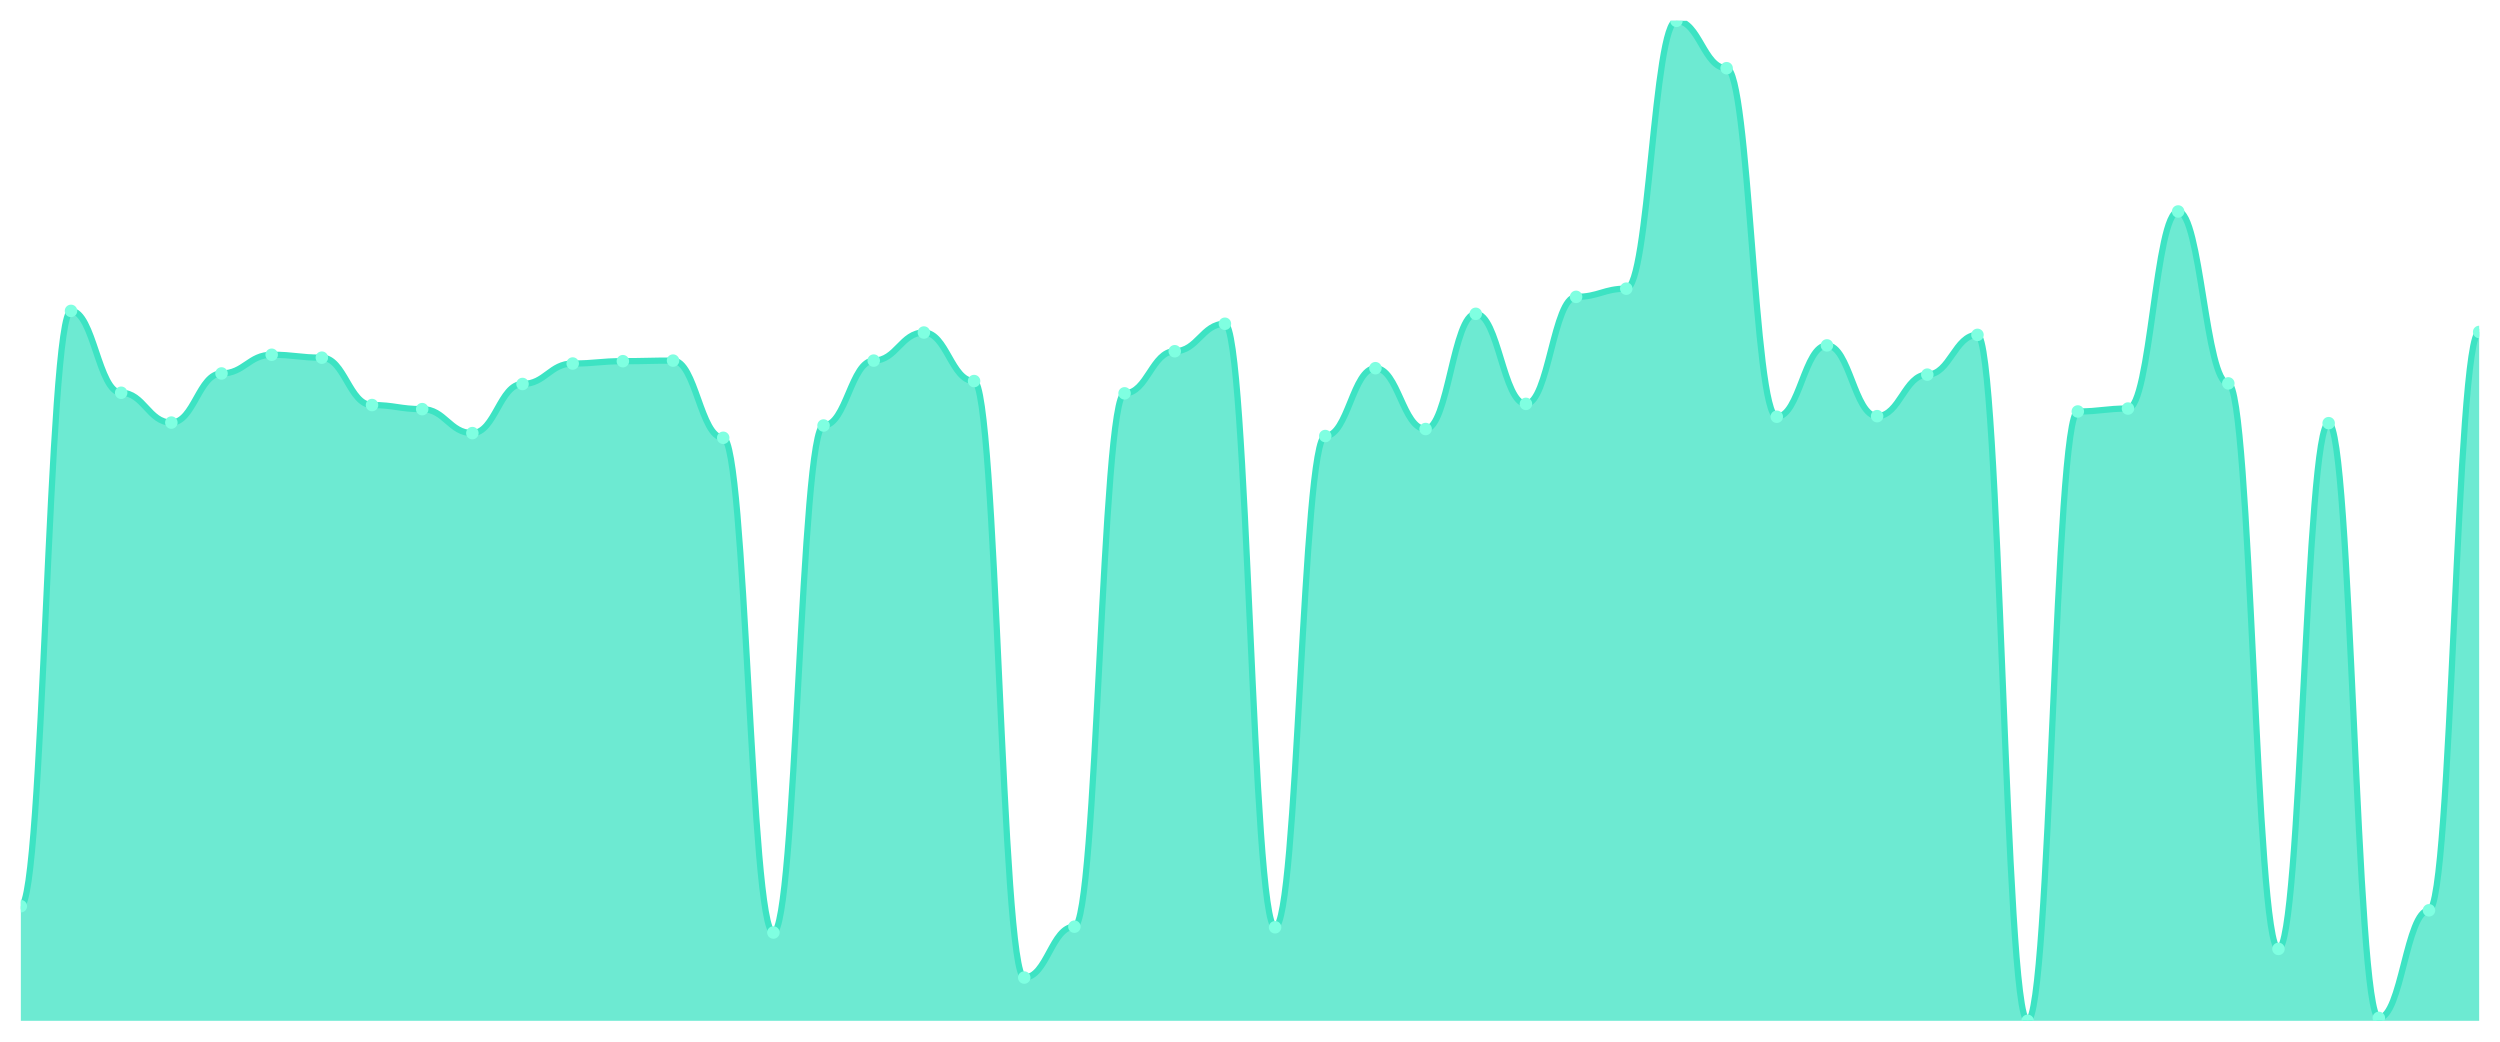
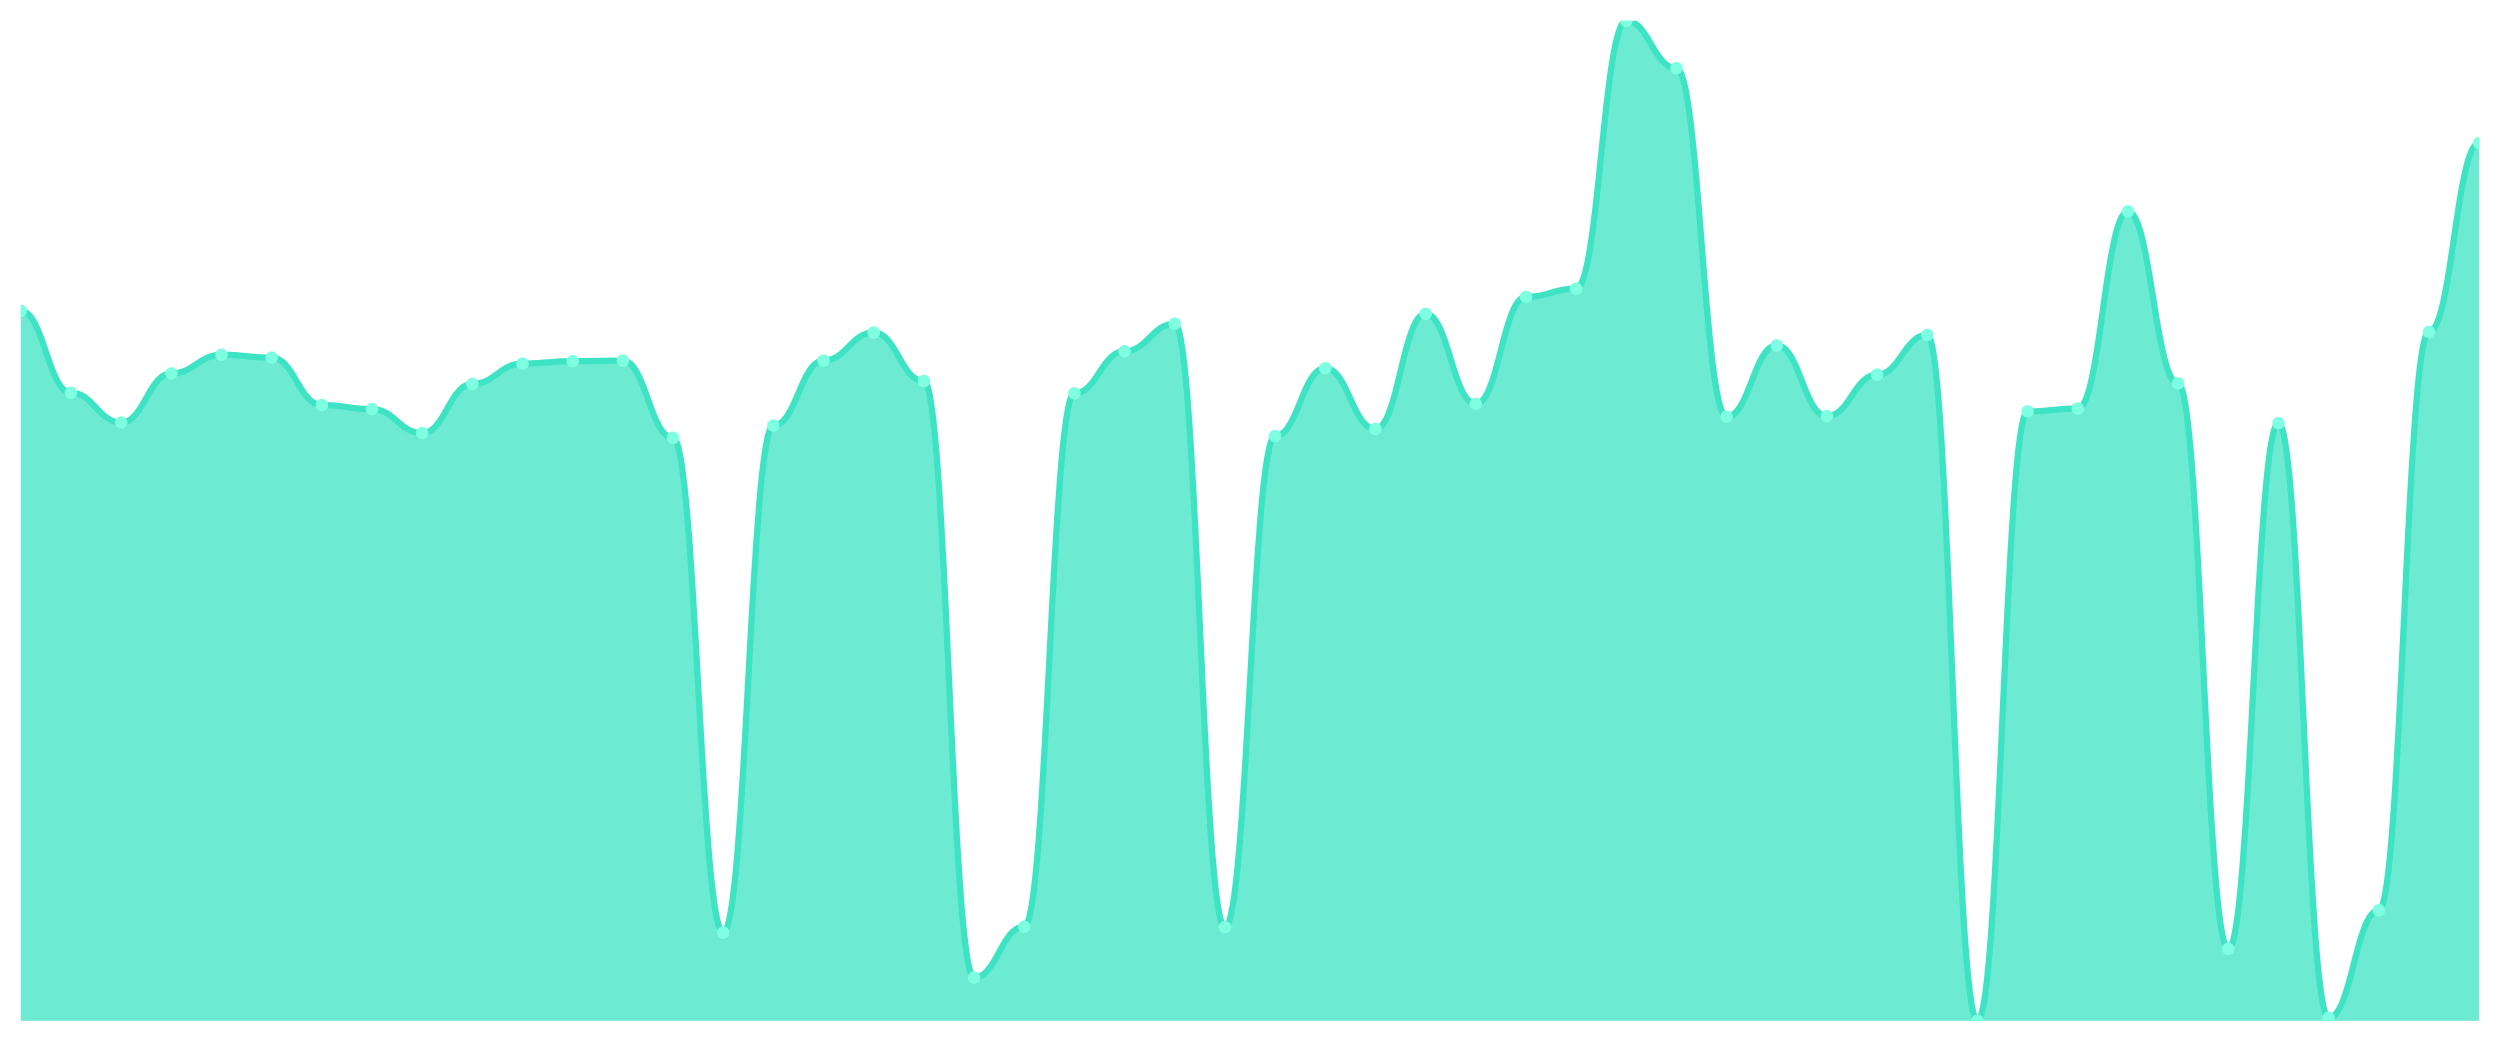
<svg xmlns="http://www.w3.org/2000/svg" viewBox="0 0 1200 500" width="1200" height="500">
  <defs>
    <clipPath id="c">
      <rect x="10" y="10" width="1180" height="480" />
    </clipPath>
  </defs>
  <rect width="1200" height="500" fill="none" />
  <g clip-path="url(#c)">
-     <path d="M 10,490 L 10,434.982 C 20.837,434.982 23.245,149.228 34.082,149.228 C 44.918,149.228 47.327,188.526 58.163,188.526 C 69,188.526 71.408,202.842 82.245,202.842 C 93.082,202.842 95.49,179.263 106.327,179.263 C 117.163,179.263 119.571,170.281 130.408,170.281 C 141.245,170.281 143.653,171.684 154.49,171.684 C 165.327,171.684 167.735,194.421 178.571,194.421 C 189.408,194.421 191.816,196.386 202.653,196.386 C 213.49,196.386 215.898,207.895 226.735,207.895 C 237.571,207.895 239.98,184.316 250.816,184.316 C 261.653,184.316 264.061,174.491 274.898,174.491 C 285.735,174.491 288.143,173.368 298.98,173.368 C 309.816,173.368 312.224,173.088 323.061,173.088 C 333.898,173.088 336.306,210.14 347.143,210.14 C 357.98,210.14 360.388,447.614 371.224,447.614 C 382.061,447.614 384.469,204.246 395.306,204.246 C 406.143,204.246 408.551,173.088 419.388,173.088 C 430.224,173.088 432.633,159.614 443.469,159.614 C 454.306,159.614 456.714,182.912 467.551,182.912 C 478.388,182.912 480.796,469.228 491.633,469.228 C 502.469,469.228 504.878,444.807 515.714,444.807 C 526.551,444.807 528.959,188.807 539.796,188.807 C 550.633,188.807 553.041,168.596 563.878,168.596 C 574.714,168.596 577.122,155.404 587.959,155.404 C 598.796,155.404 601.204,445.088 612.041,445.088 C 622.878,445.088 625.286,209.298 636.122,209.298 C 646.959,209.298 649.367,176.737 660.204,176.737 C 671.041,176.737 673.449,205.93 684.286,205.93 C 695.122,205.93 697.531,150.632 708.367,150.632 C 719.204,150.632 721.612,193.86 732.449,193.86 C 743.286,193.86 745.694,142.491 756.531,142.491 C 767.367,142.491 769.776,138.561 780.612,138.561 C 791.449,138.561 793.857,10 804.694,10 C 815.531,10 817.939,32.737 828.776,32.737 C 839.612,32.737 842.02,200.035 852.857,200.035 C 863.694,200.035 866.102,165.789 876.939,165.789 C 887.776,165.789 890.184,199.754 901.02,199.754 C 911.857,199.754 914.265,179.825 925.102,179.825 C 935.939,179.825 938.347,160.737 949.184,160.737 C 960.02,160.737 962.429,490 973.265,490 C 984.102,490 986.51,197.509 997.347,197.509 C 1008.184,197.509 1010.592,196.105 1021.429,196.105 C 1032.265,196.105 1034.673,101.509 1045.51,101.509 C 1056.347,101.509 1058.755,184.035 1069.592,184.035 C 1080.429,184.035 1082.837,455.474 1093.673,455.474 C 1104.51,455.474 1106.918,203.123 1117.755,203.123 C 1128.592,203.123 1131,488.596 1141.837,488.596 C 1152.673,488.596 1155.082,436.947 1165.918,436.947 C 1176.755,436.947 1179.163,159.333 1190,159.333 L 1190,490 Z" fill="rgba(61,227,195,0.75)" />
-     <path d="M 10,434.982 C 20.837,434.982 23.245,149.228 34.082,149.228 C 44.918,149.228 47.327,188.526 58.163,188.526 C 69,188.526 71.408,202.842 82.245,202.842 C 93.082,202.842 95.49,179.263 106.327,179.263 C 117.163,179.263 119.571,170.281 130.408,170.281 C 141.245,170.281 143.653,171.684 154.49,171.684 C 165.327,171.684 167.735,194.421 178.571,194.421 C 189.408,194.421 191.816,196.386 202.653,196.386 C 213.49,196.386 215.898,207.895 226.735,207.895 C 237.571,207.895 239.98,184.316 250.816,184.316 C 261.653,184.316 264.061,174.491 274.898,174.491 C 285.735,174.491 288.143,173.368 298.98,173.368 C 309.816,173.368 312.224,173.088 323.061,173.088 C 333.898,173.088 336.306,210.14 347.143,210.14 C 357.98,210.14 360.388,447.614 371.224,447.614 C 382.061,447.614 384.469,204.246 395.306,204.246 C 406.143,204.246 408.551,173.088 419.388,173.088 C 430.224,173.088 432.633,159.614 443.469,159.614 C 454.306,159.614 456.714,182.912 467.551,182.912 C 478.388,182.912 480.796,469.228 491.633,469.228 C 502.469,469.228 504.878,444.807 515.714,444.807 C 526.551,444.807 528.959,188.807 539.796,188.807 C 550.633,188.807 553.041,168.596 563.878,168.596 C 574.714,168.596 577.122,155.404 587.959,155.404 C 598.796,155.404 601.204,445.088 612.041,445.088 C 622.878,445.088 625.286,209.298 636.122,209.298 C 646.959,209.298 649.367,176.737 660.204,176.737 C 671.041,176.737 673.449,205.93 684.286,205.93 C 695.122,205.93 697.531,150.632 708.367,150.632 C 719.204,150.632 721.612,193.86 732.449,193.86 C 743.286,193.86 745.694,142.491 756.531,142.491 C 767.367,142.491 769.776,138.561 780.612,138.561 C 791.449,138.561 793.857,10 804.694,10 C 815.531,10 817.939,32.737 828.776,32.737 C 839.612,32.737 842.02,200.035 852.857,200.035 C 863.694,200.035 866.102,165.789 876.939,165.789 C 887.776,165.789 890.184,199.754 901.02,199.754 C 911.857,199.754 914.265,179.825 925.102,179.825 C 935.939,179.825 938.347,160.737 949.184,160.737 C 960.02,160.737 962.429,490 973.265,490 C 984.102,490 986.51,197.509 997.347,197.509 C 1008.184,197.509 1010.592,196.105 1021.429,196.105 C 1032.265,196.105 1034.673,101.509 1045.51,101.509 C 1056.347,101.509 1058.755,184.035 1069.592,184.035 C 1080.429,184.035 1082.837,455.474 1093.673,455.474 C 1104.51,455.474 1106.918,203.123 1117.755,203.123 C 1128.592,203.123 1131,488.596 1141.837,488.596 C 1152.673,488.596 1155.082,436.947 1165.918,436.947 C 1176.755,436.947 1179.163,159.333 1190,159.333" fill="none" stroke="#3de3c3" stroke-width="3" stroke-linecap="round" stroke-linejoin="round" />
-     <circle cx="10" cy="434.982" r="3" fill="#7fffe1" />
-     <circle cx="34.082" cy="149.228" r="3" fill="#7fffe1" />
-     <circle cx="58.163" cy="188.526" r="3" fill="#7fffe1" />
-     <circle cx="82.245" cy="202.842" r="3" fill="#7fffe1" />
-     <circle cx="106.327" cy="179.263" r="3" fill="#7fffe1" />
-     <circle cx="130.408" cy="170.281" r="3" fill="#7fffe1" />
-     <circle cx="154.49" cy="171.684" r="3" fill="#7fffe1" />
-     <circle cx="178.571" cy="194.421" r="3" fill="#7fffe1" />
-     <circle cx="202.653" cy="196.386" r="3" fill="#7fffe1" />
-     <circle cx="226.735" cy="207.895" r="3" fill="#7fffe1" />
-     <circle cx="250.816" cy="184.316" r="3" fill="#7fffe1" />
-     <circle cx="274.898" cy="174.491" r="3" fill="#7fffe1" />
-     <circle cx="298.98" cy="173.368" r="3" fill="#7fffe1" />
-     <circle cx="323.061" cy="173.088" r="3" fill="#7fffe1" />
-     <circle cx="347.143" cy="210.14" r="3" fill="#7fffe1" />
-     <circle cx="371.224" cy="447.614" r="3" fill="#7fffe1" />
-     <circle cx="395.306" cy="204.246" r="3" fill="#7fffe1" />
-     <circle cx="419.388" cy="173.088" r="3" fill="#7fffe1" />
-     <circle cx="443.469" cy="159.614" r="3" fill="#7fffe1" />
-     <circle cx="467.551" cy="182.912" r="3" fill="#7fffe1" />
-     <circle cx="491.633" cy="469.228" r="3" fill="#7fffe1" />
-     <circle cx="515.714" cy="444.807" r="3" fill="#7fffe1" />
-     <circle cx="539.796" cy="188.807" r="3" fill="#7fffe1" />
-     <circle cx="563.878" cy="168.596" r="3" fill="#7fffe1" />
-     <circle cx="587.959" cy="155.404" r="3" fill="#7fffe1" />
-     <circle cx="612.041" cy="445.088" r="3" fill="#7fffe1" />
-     <circle cx="636.122" cy="209.298" r="3" fill="#7fffe1" />
-     <circle cx="660.204" cy="176.737" r="3" fill="#7fffe1" />
-     <circle cx="684.286" cy="205.93" r="3" fill="#7fffe1" />
-     <circle cx="708.367" cy="150.632" r="3" fill="#7fffe1" />
-     <circle cx="732.449" cy="193.86" r="3" fill="#7fffe1" />
-     <circle cx="756.531" cy="142.491" r="3" fill="#7fffe1" />
-     <circle cx="780.612" cy="138.561" r="3" fill="#7fffe1" />
-     <circle cx="804.694" cy="10" r="3" fill="#7fffe1" />
-     <circle cx="828.776" cy="32.737" r="3" fill="#7fffe1" />
-     <circle cx="852.857" cy="200.035" r="3" fill="#7fffe1" />
-     <circle cx="876.939" cy="165.789" r="3" fill="#7fffe1" />
-     <circle cx="901.02" cy="199.754" r="3" fill="#7fffe1" />
-     <circle cx="925.102" cy="179.825" r="3" fill="#7fffe1" />
-     <circle cx="949.184" cy="160.737" r="3" fill="#7fffe1" />
-     <circle cx="973.265" cy="490" r="3" fill="#7fffe1" />
-     <circle cx="997.347" cy="197.509" r="3" fill="#7fffe1" />
-     <circle cx="1021.429" cy="196.105" r="3" fill="#7fffe1" />
-     <circle cx="1045.51" cy="101.509" r="3" fill="#7fffe1" />
-     <circle cx="1069.592" cy="184.035" r="3" fill="#7fffe1" />
-     <circle cx="1093.673" cy="455.474" r="3" fill="#7fffe1" />
-     <circle cx="1117.755" cy="203.123" r="3" fill="#7fffe1" />
-     <circle cx="1141.837" cy="488.596" r="3" fill="#7fffe1" />
-     <circle cx="1165.918" cy="436.947" r="3" fill="#7fffe1" />
-     <circle cx="1190" cy="159.333" r="3" fill="#7fffe1" />
+     <path d="M 10,490 L 10,149.228 C 20.837,149.228 23.245,188.526 34.082,188.526 C 44.918,188.526 47.327,202.842 58.163,202.842 C 69,202.842 71.408,179.263 82.245,179.263 C 93.082,179.263 95.49,170.281 106.327,170.281 C 117.163,170.281 119.571,171.684 130.408,171.684 C 141.245,171.684 143.653,194.421 154.49,194.421 C 165.327,194.421 167.735,196.386 178.571,196.386 C 189.408,196.386 191.816,207.895 202.653,207.895 C 213.49,207.895 215.898,184.316 226.735,184.316 C 237.571,184.316 239.98,174.491 250.816,174.491 C 261.653,174.491 264.061,173.368 274.898,173.368 C 285.735,173.368 288.143,173.088 298.98,173.088 C 309.816,173.088 312.224,210.14 323.061,210.14 C 333.898,210.14 336.306,447.614 347.143,447.614 C 357.98,447.614 360.388,204.246 371.224,204.246 C 382.061,204.246 384.469,173.088 395.306,173.088 C 406.143,173.088 408.551,159.614 419.388,159.614 C 430.224,159.614 432.633,182.912 443.469,182.912 C 454.306,182.912 456.714,469.228 467.551,469.228 C 478.388,469.228 480.796,444.807 491.633,444.807 C 502.469,444.807 504.878,188.807 515.714,188.807 C 526.551,188.807 528.959,168.596 539.796,168.596 C 550.633,168.596 553.041,155.404 563.878,155.404 C 574.714,155.404 577.122,445.088 587.959,445.088 C 598.796,445.088 601.204,209.298 612.041,209.298 C 622.878,209.298 625.286,176.737 636.122,176.737 C 646.959,176.737 649.367,205.93 660.204,205.93 C 671.041,205.93 673.449,150.632 684.286,150.632 C 695.122,150.632 697.531,193.86 708.367,193.86 C 719.204,193.86 721.612,142.491 732.449,142.491 C 743.286,142.491 745.694,138.561 756.531,138.561 C 767.367,138.561 769.776,10 780.612,10 C 791.449,10 793.857,32.737 804.694,32.737 C 815.531,32.737 817.939,200.035 828.776,200.035 C 839.612,200.035 842.02,165.789 852.857,165.789 C 863.694,165.789 866.102,199.754 876.939,199.754 C 887.776,199.754 890.184,179.825 901.02,179.825 C 911.857,179.825 914.265,160.737 925.102,160.737 C 935.939,160.737 938.347,490 949.184,490 C 960.02,490 962.429,197.509 973.265,197.509 C 984.102,197.509 986.51,196.105 997.347,196.105 C 1008.184,196.105 1010.592,101.509 1021.429,101.509 C 1032.265,101.509 1034.673,184.035 1045.51,184.035 C 1056.347,184.035 1058.755,455.474 1069.592,455.474 C 1080.429,455.474 1082.837,203.123 1093.673,203.123 C 1104.51,203.123 1106.918,488.596 1117.755,488.596 C 1128.592,488.596 1131,436.947 1141.837,436.947 C 1152.673,436.947 1155.082,159.333 1165.918,159.333 C 1176.755,159.333 1179.163,68.667 1190,68.667 L 1190,490 Z" fill="rgba(61,227,195,0.75)" />
+     <path d="M 10,149.228 C 20.837,149.228 23.245,188.526 34.082,188.526 C 44.918,188.526 47.327,202.842 58.163,202.842 C 69,202.842 71.408,179.263 82.245,179.263 C 93.082,179.263 95.49,170.281 106.327,170.281 C 117.163,170.281 119.571,171.684 130.408,171.684 C 141.245,171.684 143.653,194.421 154.49,194.421 C 165.327,194.421 167.735,196.386 178.571,196.386 C 189.408,196.386 191.816,207.895 202.653,207.895 C 213.49,207.895 215.898,184.316 226.735,184.316 C 237.571,184.316 239.98,174.491 250.816,174.491 C 261.653,174.491 264.061,173.368 274.898,173.368 C 285.735,173.368 288.143,173.088 298.98,173.088 C 309.816,173.088 312.224,210.14 323.061,210.14 C 333.898,210.14 336.306,447.614 347.143,447.614 C 357.98,447.614 360.388,204.246 371.224,204.246 C 382.061,204.246 384.469,173.088 395.306,173.088 C 406.143,173.088 408.551,159.614 419.388,159.614 C 430.224,159.614 432.633,182.912 443.469,182.912 C 454.306,182.912 456.714,469.228 467.551,469.228 C 478.388,469.228 480.796,444.807 491.633,444.807 C 502.469,444.807 504.878,188.807 515.714,188.807 C 526.551,188.807 528.959,168.596 539.796,168.596 C 550.633,168.596 553.041,155.404 563.878,155.404 C 574.714,155.404 577.122,445.088 587.959,445.088 C 598.796,445.088 601.204,209.298 612.041,209.298 C 622.878,209.298 625.286,176.737 636.122,176.737 C 646.959,176.737 649.367,205.93 660.204,205.93 C 671.041,205.93 673.449,150.632 684.286,150.632 C 695.122,150.632 697.531,193.86 708.367,193.86 C 719.204,193.86 721.612,142.491 732.449,142.491 C 743.286,142.491 745.694,138.561 756.531,138.561 C 767.367,138.561 769.776,10 780.612,10 C 791.449,10 793.857,32.737 804.694,32.737 C 815.531,32.737 817.939,200.035 828.776,200.035 C 839.612,200.035 842.02,165.789 852.857,165.789 C 863.694,165.789 866.102,199.754 876.939,199.754 C 887.776,199.754 890.184,179.825 901.02,179.825 C 911.857,179.825 914.265,160.737 925.102,160.737 C 935.939,160.737 938.347,490 949.184,490 C 960.02,490 962.429,197.509 973.265,197.509 C 984.102,197.509 986.51,196.105 997.347,196.105 C 1008.184,196.105 1010.592,101.509 1021.429,101.509 C 1032.265,101.509 1034.673,184.035 1045.51,184.035 C 1056.347,184.035 1058.755,455.474 1069.592,455.474 C 1080.429,455.474 1082.837,203.123 1093.673,203.123 C 1104.51,203.123 1106.918,488.596 1117.755,488.596 C 1128.592,488.596 1131,436.947 1141.837,436.947 C 1152.673,436.947 1155.082,159.333 1165.918,159.333 C 1176.755,159.333 1179.163,68.667 1190,68.667" fill="none" stroke="#3de3c3" stroke-width="3" stroke-linecap="round" stroke-linejoin="round" />
+     <circle cx="10" cy="149.228" r="3" fill="#7fffe1" />
+     <circle cx="34.082" cy="188.526" r="3" fill="#7fffe1" />
+     <circle cx="58.163" cy="202.842" r="3" fill="#7fffe1" />
+     <circle cx="82.245" cy="179.263" r="3" fill="#7fffe1" />
+     <circle cx="106.327" cy="170.281" r="3" fill="#7fffe1" />
+     <circle cx="130.408" cy="171.684" r="3" fill="#7fffe1" />
+     <circle cx="154.49" cy="194.421" r="3" fill="#7fffe1" />
+     <circle cx="178.571" cy="196.386" r="3" fill="#7fffe1" />
+     <circle cx="202.653" cy="207.895" r="3" fill="#7fffe1" />
+     <circle cx="226.735" cy="184.316" r="3" fill="#7fffe1" />
+     <circle cx="250.816" cy="174.491" r="3" fill="#7fffe1" />
+     <circle cx="274.898" cy="173.368" r="3" fill="#7fffe1" />
+     <circle cx="298.98" cy="173.088" r="3" fill="#7fffe1" />
+     <circle cx="323.061" cy="210.14" r="3" fill="#7fffe1" />
+     <circle cx="347.143" cy="447.614" r="3" fill="#7fffe1" />
+     <circle cx="371.224" cy="204.246" r="3" fill="#7fffe1" />
+     <circle cx="395.306" cy="173.088" r="3" fill="#7fffe1" />
+     <circle cx="419.388" cy="159.614" r="3" fill="#7fffe1" />
+     <circle cx="443.469" cy="182.912" r="3" fill="#7fffe1" />
+     <circle cx="467.551" cy="469.228" r="3" fill="#7fffe1" />
+     <circle cx="491.633" cy="444.807" r="3" fill="#7fffe1" />
+     <circle cx="515.714" cy="188.807" r="3" fill="#7fffe1" />
+     <circle cx="539.796" cy="168.596" r="3" fill="#7fffe1" />
+     <circle cx="563.878" cy="155.404" r="3" fill="#7fffe1" />
+     <circle cx="587.959" cy="445.088" r="3" fill="#7fffe1" />
+     <circle cx="612.041" cy="209.298" r="3" fill="#7fffe1" />
+     <circle cx="636.122" cy="176.737" r="3" fill="#7fffe1" />
+     <circle cx="660.204" cy="205.93" r="3" fill="#7fffe1" />
+     <circle cx="684.286" cy="150.632" r="3" fill="#7fffe1" />
+     <circle cx="708.367" cy="193.86" r="3" fill="#7fffe1" />
+     <circle cx="732.449" cy="142.491" r="3" fill="#7fffe1" />
+     <circle cx="756.531" cy="138.561" r="3" fill="#7fffe1" />
+     <circle cx="780.612" cy="10" r="3" fill="#7fffe1" />
+     <circle cx="804.694" cy="32.737" r="3" fill="#7fffe1" />
+     <circle cx="828.776" cy="200.035" r="3" fill="#7fffe1" />
+     <circle cx="852.857" cy="165.789" r="3" fill="#7fffe1" />
+     <circle cx="876.939" cy="199.754" r="3" fill="#7fffe1" />
+     <circle cx="901.02" cy="179.825" r="3" fill="#7fffe1" />
+     <circle cx="925.102" cy="160.737" r="3" fill="#7fffe1" />
+     <circle cx="949.184" cy="490" r="3" fill="#7fffe1" />
+     <circle cx="973.265" cy="197.509" r="3" fill="#7fffe1" />
+     <circle cx="997.347" cy="196.105" r="3" fill="#7fffe1" />
+     <circle cx="1021.429" cy="101.509" r="3" fill="#7fffe1" />
+     <circle cx="1045.51" cy="184.035" r="3" fill="#7fffe1" />
+     <circle cx="1069.592" cy="455.474" r="3" fill="#7fffe1" />
+     <circle cx="1093.673" cy="203.123" r="3" fill="#7fffe1" />
+     <circle cx="1117.755" cy="488.596" r="3" fill="#7fffe1" />
+     <circle cx="1141.837" cy="436.947" r="3" fill="#7fffe1" />
+     <circle cx="1165.918" cy="159.333" r="3" fill="#7fffe1" />
+     <circle cx="1190" cy="68.667" r="3" fill="#7fffe1" />
  </g>
</svg>
